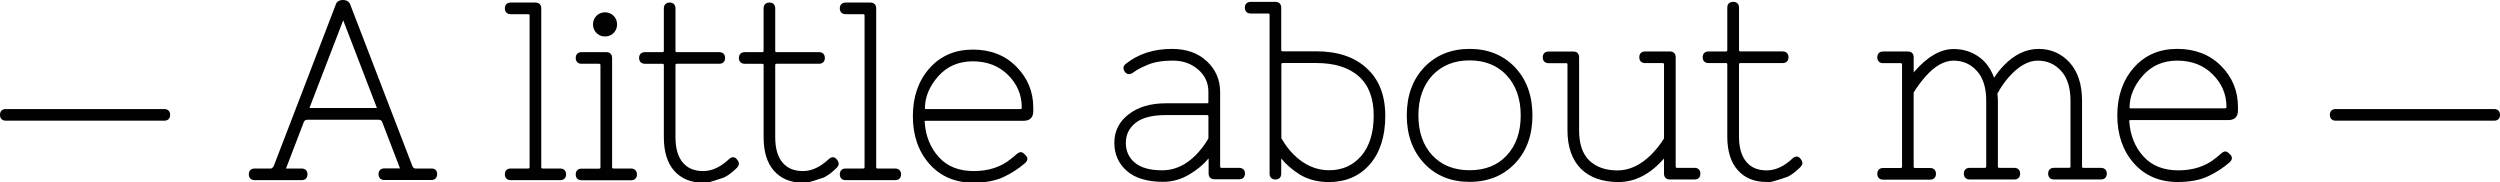
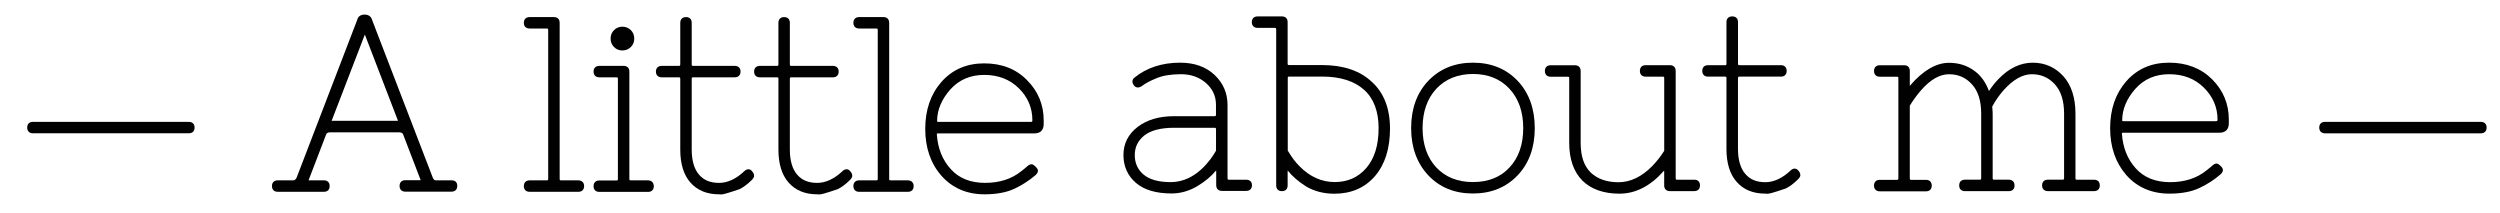
- <svg xmlns="http://www.w3.org/2000/svg" version="1.1" id="Calque_1" x="0px" y="0px" width="185.25px" height="13.458px" viewBox="-18.812 0 185.25 13.458" enable-background="new -18.812 0 185.25 13.458" xml:space="preserve">
+ <svg xmlns="http://www.w3.org/2000/svg" version="1.1" id="Calque_1" x="0px" y="0px" width="188.305px" height="15.991px" viewBox="-2.048 -1.098 188.305 15.991" enable-background="new -2.048 -1.098 188.305 15.991" xml:space="preserve">
  <g>
-     <path fill="#010101" d="M13.171,12.486h-1.197c-0.062,0-0.146-0.016-0.224-0.17L7.164,0.396C7.095,0.146,6.897,0,6.605,0   C6.312,0,6.114,0.138,6.054,0.378L1.476,12.297c-0.104,0.189-0.198,0.189-0.224,0.189H0.055c-0.266,0-0.43,0.164-0.43,0.431   s0.164,0.431,0.43,0.431h3.486c0.275,0,0.43-0.164,0.43-0.431s-0.164-0.431-0.43-0.431H2.439c-0.026,0-0.052,0-0.061,0   c0.009-0.018,0.018-0.034,0.026-0.061l1.3-3.391c0.034-0.077,0.094-0.163,0.292-0.163h5.215c0.198,0,0.267,0.086,0.292,0.154   l1.308,3.409c0.009,0.017,0.017,0.035,0.017,0.043c-0.017,0-0.035,0-0.06,0H9.666c-0.267,0-0.43,0.164-0.43,0.431   s0.164,0.43,0.43,0.43h3.485c0.267,0,0.431-0.164,0.431-0.43C13.583,12.643,13.437,12.486,13.171,12.486z M9.116,7.995   c-0.017,0-0.043,0.008-0.077,0.008H4.193c-0.034,0-0.06,0-0.077-0.008c0-0.01,0.008-0.035,0.025-0.053L6.62,1.505l2.479,6.446   C9.108,7.978,9.116,7.995,9.116,7.995z" />
-     <path fill="#010101" d="M22.696,12.486h-1.28c-0.097,0-0.121-0.016-0.121-0.119V0.62c0-0.275-0.162-0.431-0.431-0.431H19.03   c-0.269,0-0.433,0.164-0.433,0.431s0.164,0.43,0.433,0.43h1.282c0.096,0,0.119,0.018,0.119,0.121v11.196   c0,0.095-0.018,0.119-0.119,0.119H19.03c-0.269,0-0.433,0.164-0.433,0.432s0.164,0.43,0.433,0.43h3.677   c0.266,0,0.43-0.164,0.43-0.43S22.964,12.486,22.696,12.486z" />
-     <path fill="#010101" d="M26.019,2.702c0.248,0,0.464-0.086,0.636-0.258c0.173-0.172,0.258-0.387,0.258-0.637   s-0.085-0.464-0.258-0.637c-0.344-0.344-0.931-0.344-1.267,0c-0.172,0.172-0.258,0.387-0.258,0.637s0.086,0.465,0.258,0.637   C25.552,2.616,25.767,2.702,26.019,2.702z" />
-     <path fill="#010101" d="M27.946,12.486h-1.28c-0.097,0-0.121-0.016-0.121-0.119V4.294c0-0.275-0.162-0.43-0.432-0.43H24.28   c-0.269,0-0.431,0.164-0.431,0.43s0.162,0.431,0.431,0.431h1.282c0.095,0,0.119,0.017,0.119,0.12v7.53   c0,0.096-0.018,0.121-0.119,0.121H24.28c-0.269,0-0.431,0.163-0.431,0.43c0,0.268,0.162,0.43,0.431,0.43h3.677   c0.266,0,0.43-0.164,0.43-0.43C28.384,12.659,28.214,12.486,27.946,12.486z" />
-     <path fill="#010101" d="M35.503,11.652c-0.104,0-0.207,0.052-0.302,0.146c-0.61,0.577-1.258,0.878-1.901,0.878   c-0.652,0-1.146-0.197-1.506-0.619c-0.361-0.414-0.553-1.051-0.553-1.886V4.845c0-0.095,0.02-0.12,0.12-0.12h3.125   c0.269,0,0.433-0.164,0.433-0.431s-0.164-0.43-0.433-0.43h-3.125c-0.095,0-0.12-0.018-0.12-0.121V0.62   c0-0.275-0.163-0.431-0.43-0.431c-0.268,0-0.432,0.164-0.432,0.431v3.124c0,0.095-0.02,0.121-0.121,0.121h-1.28   c-0.269,0-0.433,0.164-0.433,0.43s0.164,0.431,0.433,0.431h1.28c0.097,0,0.121,0.017,0.121,0.12v5.327   c0,1.076,0.258,1.911,0.772,2.487c0.519,0.585,1.239,0.878,2.136,0.878l0.188,0.009c0.095,0,0.335-0.043,1.366-0.396   c0.312-0.154,0.619-0.387,0.922-0.688c0.052-0.052,0.205-0.207,0.173-0.353c0-0.112-0.062-0.215-0.188-0.354   C35.657,11.661,35.563,11.652,35.503,11.652z" />
-     <path fill="#010101" d="M42.895,11.652c-0.104,0-0.207,0.052-0.303,0.146c-0.62,0.577-1.256,0.878-1.901,0.878   c-0.653,0-1.146-0.197-1.506-0.619c-0.361-0.414-0.553-1.051-0.553-1.886V4.845c0-0.095,0.02-0.12,0.121-0.12h3.125   c0.268,0,0.432-0.164,0.432-0.431s-0.164-0.43-0.432-0.43h-3.125c-0.096,0-0.121-0.018-0.121-0.121V0.62   c0-0.275-0.164-0.431-0.431-0.431s-0.431,0.164-0.431,0.431v3.124c0,0.095-0.02,0.121-0.12,0.121H36.37   c-0.268,0-0.431,0.164-0.431,0.43s0.163,0.431,0.431,0.431h1.282c0.094,0,0.12,0.017,0.12,0.12v5.327   c0,1.076,0.258,1.911,0.772,2.487c0.519,0.585,1.239,0.878,2.133,0.878l0.19,0.009c0.095,0,0.335-0.043,1.369-0.396   c0.311-0.154,0.619-0.387,0.92-0.688c0.053-0.052,0.207-0.207,0.174-0.353c0-0.112-0.062-0.215-0.189-0.354   C43.057,11.661,42.965,11.652,42.895,11.652z" />
-     <path fill="#010101" d="M47.516,12.486h-1.281c-0.098,0-0.121-0.016-0.121-0.119V0.62c0-0.275-0.164-0.431-0.432-0.431h-1.834   c-0.266,0-0.43,0.164-0.43,0.431s0.164,0.43,0.43,0.43h1.283c0.096,0,0.121,0.018,0.121,0.121v11.196   c0,0.095-0.02,0.119-0.121,0.119h-1.283c-0.266,0-0.43,0.164-0.43,0.432s0.164,0.43,0.43,0.43h3.678   c0.273,0,0.432-0.164,0.432-0.43S47.783,12.486,47.516,12.486z" />
-     <path fill="#010101" d="M53.273,3.675c-1.316,0-2.4,0.465-3.219,1.394c-0.812,0.921-1.223,2.108-1.223,3.538   c0,1.429,0.41,2.616,1.223,3.536c0.814,0.922,1.91,1.395,3.244,1.395c0.912,0,1.678-0.146,2.271-0.43   c0.584-0.275,1.107-0.621,1.559-1.008c0.121-0.104,0.182-0.207,0.188-0.31c0.008-0.062-0.012-0.155-0.096-0.25   c-0.104-0.121-0.197-0.198-0.275-0.241c-0.121-0.061-0.268-0.017-0.432,0.129c-0.104,0.096-0.25,0.215-0.438,0.362   c-0.715,0.585-1.637,0.886-2.736,0.886c-1.094,0-1.963-0.344-2.582-1.033c-0.629-0.688-0.979-1.558-1.051-2.599   c-0.01-0.043,0-0.068,0-0.068c0.01-0.01,0.043-0.026,0.111-0.026h7.229c0.459,0,0.707-0.25,0.707-0.706V7.968   c0-1.18-0.422-2.195-1.256-3.03C55.674,4.096,54.592,3.675,53.273,3.675z M53.273,4.544c1.049,0,1.928,0.335,2.607,1.007   c0.68,0.67,1.021,1.479,1.021,2.41c0,0.095-0.02,0.121-0.119,0.121H49.83c-0.105,0-0.105-0.017-0.105-0.062   c0-0.834,0.338-1.635,0.99-2.375C51.373,4.914,52.223,4.544,53.273,4.544z" />
-     <path fill="#010101" d="M73.004,12.438h-1.283c-0.094,0-0.121-0.021-0.121-0.121V6.806c0-0.894-0.334-1.66-0.988-2.271   s-1.523-0.912-2.582-0.912c-1.359,0-2.514,0.379-3.416,1.107c-0.207,0.146-0.232,0.371-0.078,0.586   c0.102,0.146,0.223,0.175,0.309,0.175c0.111,0,0.242-0.054,0.371-0.155C65.404,5.189,65.748,5,66.23,4.802   c0.482-0.207,1.109-0.311,1.867-0.311c0.74,0,1.369,0.224,1.875,0.66c0.51,0.449,0.758,0.99,0.758,1.652v0.732   c0,0.094-0.018,0.119-0.121,0.119H67.58c-1.135,0-2.057,0.273-2.754,0.811c-0.713,0.551-1.066,1.256-1.066,2.116   c0,0.854,0.318,1.559,0.938,2.094c0.611,0.531,1.516,0.799,2.693,0.799c0.662,0,1.309-0.182,1.918-0.541   c0.604-0.361,1.076-0.758,1.412-1.172c0.01-0.01,0.01-0.01,0.018-0.018c0.008,0.023,0.008,0.051,0.008,0.086v1.023   c0,0.273,0.164,0.43,0.43,0.43h1.834c0.268,0,0.43-0.164,0.43-0.43C73.441,12.59,73.27,12.438,73.004,12.438z M67.582,8.526h3.029   c0.094,0,0.121,0.02,0.121,0.121v1.606c-0.129,0.229-0.268,0.434-0.414,0.633c-0.869,1.148-1.885,1.734-3.012,1.734   c-0.912,0-1.592-0.197-2.041-0.576c-0.438-0.379-0.652-0.857-0.652-1.463c0-0.596,0.23-1.075,0.705-1.464   C65.799,8.726,66.557,8.526,67.582,8.526z" />
-     <path fill="#010101" d="M78.725,3.802h-2.477c-0.096,0-0.121-0.017-0.121-0.119V0.568c0-0.273-0.164-0.43-0.432-0.43h-1.832   c-0.268,0-0.432,0.162-0.432,0.43c0,0.27,0.164,0.433,0.432,0.433h1.281c0.096,0,0.121,0.024,0.121,0.121v11.748   c0,0.273,0.164,0.43,0.43,0.43c0.268,0,0.432-0.162,0.432-0.43v-1.023c0-0.043,0-0.068,0.008-0.096c0,0,0,0,0.01,0.008   c0.316,0.404,0.773,0.803,1.367,1.182c0.627,0.371,1.352,0.551,2.135,0.551c1.264,0,2.297-0.447,3.055-1.324   c0.756-0.879,1.135-2.082,1.135-3.581c0-1.521-0.465-2.71-1.377-3.527C81.574,4.226,80.309,3.802,78.725,3.802z M79.672,12.615   c-0.971,0-1.867-0.395-2.648-1.188c-0.328-0.326-0.621-0.725-0.887-1.182V4.79c0-0.097,0.018-0.12,0.119-0.12h2.48   c1.35,0,2.41,0.336,3.141,0.989c0.732,0.651,1.102,1.627,1.102,2.899c0,1.281-0.311,2.288-0.93,3.003   C81.438,12.264,80.646,12.615,79.672,12.615z" />
-     <path fill="#010101" d="M90.086,3.623c-1.369,0-2.504,0.464-3.365,1.367c-0.859,0.904-1.291,2.101-1.291,3.562   c0,1.454,0.439,2.649,1.291,3.556c0.861,0.912,1.988,1.369,3.365,1.369s2.504-0.465,3.365-1.369   c0.861-0.902,1.291-2.102,1.291-3.556c0-1.453-0.43-2.65-1.291-3.562C92.59,4.086,91.463,3.623,90.086,3.623z M90.086,12.615   c-1.145,0-2.074-0.369-2.762-1.102c-0.68-0.73-1.033-1.729-1.033-2.962c0-1.23,0.354-2.23,1.041-2.97   c0.688-0.729,1.617-1.107,2.754-1.107c1.135,0,2.057,0.371,2.744,1.107c0.689,0.738,1.043,1.736,1.043,2.97   c0,1.229-0.344,2.229-1.033,2.962C92.168,12.246,91.238,12.615,90.086,12.615z" />
-     <path fill="#010101" d="M106.756,12.438h-1.281c-0.096,0-0.119-0.021-0.119-0.121V4.245c0-0.274-0.164-0.433-0.432-0.433h-1.834   c-0.273,0-0.43,0.164-0.43,0.433c0,0.267,0.162,0.43,0.43,0.43h1.283c0.094,0,0.119,0.019,0.119,0.12v5.465   c-0.268,0.43-0.584,0.826-0.93,1.18c-0.783,0.783-1.625,1.188-2.514,1.188c-0.887,0-1.582-0.248-2.09-0.729   c-0.508-0.492-0.758-1.24-0.758-2.229v-5.42c0-0.274-0.164-0.433-0.43-0.433h-1.834c-0.268,0-0.43,0.164-0.43,0.433   c0,0.267,0.164,0.431,0.43,0.431h1.283c0.096,0,0.119,0.018,0.119,0.119v4.861c0,1.222,0.336,2.177,0.99,2.841   c0.662,0.652,1.602,0.988,2.797,0.988c1.207,0,2.334-0.576,3.338-1.713c0.008-0.01,0.008-0.01,0.02-0.02   c0,0.025,0.008,0.055,0.008,0.088v1.023c0,0.273,0.164,0.43,0.432,0.43h1.832c0.275,0,0.432-0.164,0.432-0.43   C107.186,12.6,107.031,12.438,106.756,12.438z" />
-     <path fill="#010101" d="M114.312,11.602c-0.105,0-0.207,0.051-0.305,0.146c-0.607,0.574-1.254,0.877-1.898,0.877   c-0.654,0-1.146-0.195-1.506-0.619c-0.361-0.412-0.555-1.051-0.555-1.885V4.793c0-0.094,0.027-0.12,0.121-0.12h3.115   c0.273,0,0.432-0.164,0.432-0.43c0-0.268-0.164-0.432-0.432-0.432h-3.113c-0.096,0-0.121-0.02-0.121-0.121V0.566   c0-0.273-0.162-0.43-0.432-0.43c-0.273,0-0.438,0.162-0.438,0.43v3.125c0,0.096-0.016,0.121-0.109,0.121h-1.283   c-0.275,0-0.43,0.164-0.43,0.432c0,0.266,0.164,0.43,0.43,0.43h1.283c0.094,0,0.109,0.02,0.109,0.12v5.328   c0,1.074,0.26,1.91,0.775,2.486c0.516,0.584,1.236,0.877,2.135,0.877l0.188,0.01c0.098,0,0.336-0.043,1.369-0.395   c0.311-0.154,0.617-0.391,0.92-0.689c0.053-0.051,0.207-0.205,0.174-0.352c0-0.111-0.062-0.219-0.189-0.355   C114.465,11.617,114.373,11.602,114.312,11.602z" />
-     <path fill="#010101" d="M136.867,12.438h-1.281c-0.096,0-0.119-0.021-0.119-0.121V7.454c0-1.195-0.312-2.144-0.912-2.812   c-0.611-0.672-1.385-1.018-2.307-1.018s-1.791,0.413-2.574,1.225c-0.268,0.273-0.506,0.584-0.723,0.909   c-0.232-0.627-0.576-1.127-1.051-1.487c-0.553-0.422-1.205-0.638-1.953-0.638c-0.975,0-1.963,0.576-2.938,1.714   c-0.008,0.008-0.018,0.019-0.018,0.019c0-0.025,0-0.054,0-0.087V4.248c0-0.275-0.162-0.432-0.43-0.432h-1.834   c-0.268,0-0.432,0.164-0.432,0.432s0.164,0.432,0.432,0.432h1.281c0.096,0,0.121,0.018,0.121,0.118v7.531   c0,0.094-0.025,0.119-0.121,0.119h-1.281c-0.268,0-0.432,0.164-0.432,0.432c0,0.27,0.164,0.432,0.432,0.432h3.484   c0.268,0,0.432-0.162,0.432-0.432c0-0.268-0.164-0.432-0.432-0.432h-1.102c-0.096,0-0.119-0.018-0.119-0.119v-5.47   c0.268-0.438,0.559-0.825,0.859-1.171c0.695-0.791,1.4-1.194,2.092-1.194c0.705,0,1.266,0.25,1.729,0.758   c0.465,0.507,0.697,1.249,0.697,2.202v4.862c0,0.096-0.027,0.121-0.121,0.121h-1.102c-0.275,0-0.434,0.162-0.434,0.43   s0.164,0.432,0.434,0.432h3.303c0.275,0,0.432-0.164,0.432-0.432s-0.164-0.43-0.432-0.43h-1.096c-0.096,0-0.119-0.02-0.119-0.121   V7.452c0-0.096-0.01-0.268-0.035-0.518c0.23-0.432,0.516-0.844,0.834-1.212c0.725-0.816,1.447-1.229,2.145-1.229   c0.705,0,1.273,0.25,1.738,0.758c0.465,0.507,0.697,1.249,0.697,2.202v4.862c0,0.096-0.027,0.121-0.121,0.121h-1.102   c-0.268,0-0.432,0.162-0.432,0.43s0.164,0.432,0.432,0.432h3.484c0.266,0,0.43-0.164,0.43-0.432   C137.305,12.6,137.133,12.438,136.867,12.438z" />
-     <path fill="#010101" d="M145.764,4.878c-0.834-0.834-1.926-1.256-3.242-1.256c-1.324,0-2.4,0.464-3.221,1.395   c-0.809,0.92-1.221,2.107-1.221,3.537c0,1.429,0.412,2.616,1.221,3.538c0.816,0.922,1.912,1.395,3.246,1.395   c0.912,0,1.678-0.146,2.271-0.432c0.586-0.273,1.109-0.617,1.561-1.008c0.119-0.102,0.18-0.205,0.195-0.309   c0-0.061-0.008-0.154-0.094-0.25c-0.105-0.119-0.199-0.197-0.275-0.24c-0.129-0.061-0.268-0.018-0.432,0.129   c-0.104,0.096-0.248,0.215-0.438,0.361c-0.715,0.584-1.635,0.885-2.736,0.885c-1.092,0-1.961-0.344-2.582-1.031   c-0.627-0.688-0.979-1.566-1.049-2.599c-0.01-0.045,0-0.068,0-0.068c0.008-0.01,0.043-0.027,0.109-0.027h7.238   c0.455,0,0.705-0.248,0.705-0.705V7.919C147.023,6.737,146.6,5.713,145.764,4.878z M142.531,4.492c1.051,0,1.928,0.336,2.605,1.007   c0.68,0.67,1.033,1.479,1.033,2.411c0,0.094-0.025,0.119-0.121,0.119h-6.955c-0.104,0-0.104-0.018-0.104-0.062   c0-0.834,0.336-1.635,0.99-2.375C140.631,4.861,141.48,4.492,142.531,4.492z" />
+     <path fill="#010101" d="M31.983,12.486h-1.197c-0.062,0-0.146-0.016-0.224-0.17l-4.586-11.92C25.908,0.146,25.709,0,25.417,0   c-0.293,0-0.491,0.138-0.551,0.378l-4.578,11.919c-0.104,0.188-0.198,0.188-0.224,0.188h-1.197c-0.266,0-0.43,0.164-0.43,0.431   c0,0.268,0.164,0.432,0.43,0.432h3.486c0.275,0,0.43-0.164,0.43-0.432c0-0.267-0.164-0.431-0.43-0.431h-1.102   c-0.026,0-0.052,0-0.061,0c0.009-0.018,0.018-0.034,0.026-0.062l1.3-3.391c0.034-0.076,0.094-0.162,0.292-0.162h5.215   c0.198,0,0.267,0.086,0.292,0.153l1.308,3.409c0.009,0.018,0.017,0.035,0.017,0.043c-0.017,0-0.035,0-0.06,0h-1.102   c-0.267,0-0.43,0.164-0.43,0.432c0,0.266,0.164,0.43,0.43,0.43h3.485c0.267,0,0.431-0.164,0.431-0.43   C32.396,12.643,32.25,12.486,31.983,12.486z M27.929,7.995c-0.017,0-0.043,0.008-0.077,0.008h-4.846c-0.034,0-0.06,0-0.077-0.008   c0-0.01,0.008-0.035,0.025-0.053l2.479-6.437l2.479,6.447C27.92,7.978,27.929,7.995,27.929,7.995z" />
+     <path fill="#010101" d="M41.508,12.486h-1.28c-0.097,0-0.121-0.016-0.121-0.118V0.62c0-0.275-0.162-0.431-0.431-0.431h-1.834   c-0.269,0-0.433,0.164-0.433,0.431s0.164,0.43,0.433,0.43h1.282c0.096,0,0.119,0.018,0.119,0.121v11.197   c0,0.094-0.018,0.118-0.119,0.118h-1.282c-0.269,0-0.433,0.164-0.433,0.433c0,0.268,0.164,0.43,0.433,0.43h3.677   c0.266,0,0.43-0.164,0.43-0.43C41.95,12.652,41.776,12.486,41.508,12.486z" />
+     <path fill="#010101" d="M44.832,2.702c0.248,0,0.464-0.086,0.636-0.258c0.173-0.172,0.258-0.387,0.258-0.637   s-0.085-0.464-0.258-0.637c-0.344-0.344-0.931-0.344-1.267,0c-0.172,0.172-0.258,0.387-0.258,0.637s0.086,0.465,0.258,0.637   C44.365,2.616,44.58,2.702,44.832,2.702z" />
+     <path fill="#010101" d="M46.758,12.486h-1.28c-0.097,0-0.121-0.016-0.121-0.118V4.294c0-0.275-0.162-0.43-0.432-0.43h-1.833   c-0.269,0-0.431,0.164-0.431,0.43s0.162,0.431,0.431,0.431h1.282c0.095,0,0.119,0.017,0.119,0.12v7.53   c0,0.096-0.018,0.121-0.119,0.121h-1.282c-0.269,0-0.431,0.162-0.431,0.43s0.162,0.43,0.431,0.43h3.677   c0.266,0,0.43-0.164,0.43-0.43C47.196,12.659,47.026,12.486,46.758,12.486z" />
+     <path fill="#010101" d="M54.315,11.652c-0.104,0-0.207,0.052-0.302,0.146c-0.61,0.578-1.258,0.879-1.901,0.879   c-0.652,0-1.146-0.197-1.506-0.619c-0.361-0.414-0.553-1.051-0.553-1.887V4.845c0-0.095,0.02-0.12,0.12-0.12h3.125   c0.269,0,0.433-0.164,0.433-0.431s-0.164-0.43-0.433-0.43h-3.125c-0.095,0-0.12-0.018-0.12-0.121V0.62   c0-0.275-0.163-0.431-0.43-0.431c-0.268,0-0.432,0.164-0.432,0.431v3.124c0,0.095-0.02,0.121-0.121,0.121h-1.28   c-0.269,0-0.433,0.164-0.433,0.43s0.164,0.431,0.433,0.431h1.28c0.097,0,0.121,0.017,0.121,0.12v5.326   c0,1.076,0.258,1.912,0.772,2.488c0.519,0.584,1.239,0.877,2.136,0.877l0.188,0.01c0.095,0,0.335-0.043,1.366-0.396   c0.312-0.154,0.619-0.387,0.922-0.688c0.052-0.053,0.205-0.207,0.173-0.354c0-0.111-0.062-0.215-0.188-0.354   C54.47,11.661,54.375,11.652,54.315,11.652z" />
+     <path fill="#010101" d="M61.708,11.652c-0.104,0-0.207,0.052-0.303,0.146c-0.62,0.578-1.256,0.879-1.901,0.879   c-0.653,0-1.146-0.197-1.506-0.619c-0.361-0.414-0.553-1.051-0.553-1.887V4.845c0-0.095,0.02-0.12,0.121-0.12h3.125   c0.268,0,0.432-0.164,0.432-0.431s-0.164-0.43-0.432-0.43h-3.125c-0.096,0-0.121-0.018-0.121-0.121V0.62   c0-0.275-0.164-0.431-0.431-0.431c-0.267,0-0.431,0.164-0.431,0.431v3.124c0,0.095-0.02,0.121-0.12,0.121h-1.28   c-0.268,0-0.431,0.164-0.431,0.43s0.163,0.431,0.431,0.431h1.282c0.094,0,0.12,0.017,0.12,0.12v5.326   c0,1.076,0.258,1.912,0.772,2.488c0.519,0.584,1.239,0.877,2.133,0.877l0.19,0.01c0.095,0,0.335-0.043,1.369-0.396   c0.311-0.154,0.619-0.387,0.92-0.688c0.053-0.053,0.207-0.207,0.174-0.354c0-0.111-0.062-0.215-0.189-0.354   C61.87,11.661,61.777,11.652,61.708,11.652z" />
+     <path fill="#010101" d="M66.329,12.486h-1.281c-0.098,0-0.121-0.016-0.121-0.118V0.62c0-0.275-0.164-0.431-0.432-0.431h-1.834   c-0.266,0-0.43,0.164-0.43,0.431s0.164,0.43,0.43,0.43h1.283c0.096,0,0.121,0.018,0.121,0.121v11.197   c0,0.094-0.02,0.118-0.121,0.118h-1.283c-0.266,0-0.43,0.164-0.43,0.433c0,0.268,0.164,0.43,0.43,0.43h3.678   c0.273,0,0.432-0.164,0.432-0.43C66.771,12.652,66.596,12.486,66.329,12.486z" />
+     <path fill="#010101" d="M72.085,3.675c-1.316,0-2.4,0.465-3.219,1.394c-0.812,0.921-1.223,2.108-1.223,3.538   c0,1.429,0.41,2.616,1.223,3.536c0.814,0.922,1.91,1.395,3.244,1.395c0.912,0,1.678-0.146,2.271-0.43   c0.584-0.275,1.107-0.621,1.559-1.008c0.121-0.104,0.182-0.207,0.188-0.311c0.008-0.062-0.012-0.154-0.096-0.25   c-0.104-0.121-0.197-0.197-0.275-0.24c-0.121-0.062-0.268-0.018-0.432,0.129c-0.104,0.096-0.25,0.215-0.438,0.361   c-0.715,0.586-1.637,0.887-2.736,0.887c-1.094,0-1.963-0.344-2.582-1.033c-0.629-0.688-0.979-1.559-1.051-2.6   c-0.01-0.043,0-0.067,0-0.067c0.01-0.011,0.043-0.026,0.111-0.026h7.229c0.459,0,0.707-0.25,0.707-0.705V7.968   c0-1.18-0.422-2.195-1.256-3.03C74.486,4.096,73.404,3.675,72.085,3.675z M72.085,4.544c1.049,0,1.928,0.335,2.607,1.007   c0.68,0.67,1.021,1.479,1.021,2.41c0,0.095-0.02,0.121-0.119,0.121h-6.952c-0.105,0-0.105-0.018-0.105-0.062   c0-0.834,0.338-1.635,0.99-2.375C70.186,4.914,71.036,4.544,72.085,4.544z" />
+     <path fill="#010101" d="M91.816,12.438h-1.283c-0.094,0-0.121-0.021-0.121-0.121V6.806c0-0.894-0.334-1.66-0.988-2.271   c-0.654-0.611-1.523-0.912-2.582-0.912c-1.359,0-2.514,0.379-3.416,1.107c-0.207,0.146-0.232,0.371-0.078,0.586   c0.102,0.146,0.223,0.175,0.309,0.175c0.111,0,0.242-0.054,0.371-0.155C84.216,5.189,84.561,5,85.042,4.802   c0.482-0.207,1.109-0.311,1.867-0.311c0.74,0,1.369,0.224,1.875,0.66c0.51,0.449,0.758,0.99,0.758,1.652v0.732   c0,0.094-0.018,0.118-0.121,0.118h-3.029c-1.135,0-2.057,0.273-2.754,0.812c-0.713,0.551-1.066,1.256-1.066,2.115   c0,0.854,0.318,1.56,0.938,2.094c0.611,0.531,1.516,0.8,2.693,0.8c0.662,0,1.309-0.183,1.918-0.541   c0.604-0.361,1.076-0.759,1.412-1.172c0.01-0.011,0.01-0.011,0.018-0.019c0.008,0.023,0.008,0.051,0.008,0.086v1.023   c0,0.273,0.164,0.43,0.43,0.43h1.834c0.268,0,0.43-0.164,0.43-0.43C92.253,12.59,92.083,12.438,91.816,12.438z M86.395,8.526h3.029   c0.094,0,0.121,0.02,0.121,0.121v1.605c-0.129,0.229-0.268,0.435-0.414,0.634c-0.869,1.147-1.885,1.733-3.012,1.733   c-0.912,0-1.592-0.197-2.041-0.576c-0.438-0.379-0.652-0.856-0.652-1.463c0-0.596,0.23-1.074,0.705-1.463   C84.611,8.726,85.37,8.526,86.395,8.526z" />
+     <path fill="#010101" d="M97.537,3.802h-2.477c-0.096,0-0.121-0.017-0.121-0.119V0.568c0-0.273-0.164-0.43-0.432-0.43h-1.833   c-0.268,0-0.432,0.162-0.432,0.43c0,0.27,0.164,0.433,0.432,0.433h1.282c0.096,0,0.121,0.024,0.121,0.121V12.87   c0,0.273,0.164,0.43,0.43,0.43c0.268,0,0.432-0.161,0.432-0.43v-1.022c0-0.043,0-0.068,0.008-0.097c0,0,0,0,0.01,0.008   c0.316,0.404,0.773,0.804,1.367,1.183c0.627,0.371,1.352,0.552,2.135,0.552c1.265,0,2.297-0.447,3.056-1.324   c0.756-0.879,1.135-2.082,1.135-3.582c0-1.521-0.465-2.709-1.377-3.526C100.387,4.226,99.121,3.802,97.537,3.802z M98.484,12.615   c-0.971,0-1.867-0.395-2.648-1.188c-0.328-0.326-0.621-0.726-0.887-1.183V4.79c0-0.097,0.018-0.12,0.119-0.12h2.48   c1.35,0,2.41,0.336,3.141,0.989c0.732,0.651,1.102,1.626,1.102,2.899c0,1.28-0.311,2.288-0.93,3.003   C100.25,12.264,99.459,12.615,98.484,12.615z" />
+     <path fill="#010101" d="M108.898,3.623c-1.369,0-2.504,0.464-3.365,1.367c-0.859,0.904-1.291,2.101-1.291,3.562   c0,1.454,0.439,2.649,1.291,3.556c0.861,0.912,1.988,1.369,3.365,1.369s2.504-0.465,3.365-1.369   c0.861-0.902,1.291-2.102,1.291-3.556c0-1.453-0.43-2.65-1.291-3.562C111.402,4.086,110.275,3.623,108.898,3.623z M108.898,12.615   c-1.145,0-2.074-0.368-2.762-1.102c-0.68-0.729-1.033-1.729-1.033-2.962c0-1.23,0.354-2.23,1.041-2.97   c0.688-0.729,1.617-1.107,2.754-1.107c1.135,0,2.057,0.371,2.744,1.107c0.689,0.738,1.043,1.736,1.043,2.97   c0,1.229-0.344,2.229-1.033,2.962C110.98,12.247,110.051,12.615,108.898,12.615z" />
+     <path fill="#010101" d="M125.568,12.438h-1.281c-0.096,0-0.119-0.021-0.119-0.121V4.245c0-0.274-0.164-0.433-0.432-0.433h-1.834   c-0.273,0-0.43,0.164-0.43,0.433c0,0.267,0.162,0.43,0.43,0.43h1.283c0.094,0,0.119,0.019,0.119,0.12v5.465   c-0.268,0.43-0.584,0.826-0.93,1.18c-0.783,0.783-1.625,1.188-2.515,1.188c-0.887,0-1.582-0.248-2.09-0.729   c-0.508-0.492-0.758-1.24-0.758-2.229V4.25c0-0.274-0.164-0.433-0.431-0.433h-1.834c-0.268,0-0.43,0.164-0.43,0.433   c0,0.267,0.164,0.431,0.43,0.431h1.283c0.096,0,0.119,0.018,0.119,0.119v4.861c0,1.223,0.336,2.178,0.99,2.842   c0.662,0.651,1.602,0.987,2.797,0.987c1.207,0,2.334-0.575,3.338-1.713c0.008-0.01,0.008-0.01,0.02-0.021   c0,0.025,0.009,0.056,0.009,0.089v1.022c0,0.273,0.163,0.43,0.432,0.43h1.832c0.274,0,0.433-0.164,0.433-0.43   C125.998,12.6,125.844,12.438,125.568,12.438z" />
+     <path fill="#010101" d="M133.125,11.602c-0.105,0-0.207,0.051-0.306,0.146c-0.606,0.573-1.254,0.877-1.897,0.877   c-0.654,0-1.146-0.195-1.506-0.619c-0.361-0.412-0.556-1.051-0.556-1.885V4.793c0-0.094,0.027-0.12,0.121-0.12h3.115   c0.272,0,0.432-0.164,0.432-0.43c0-0.268-0.163-0.432-0.432-0.432h-3.113c-0.096,0-0.121-0.02-0.121-0.121V0.566   c0-0.273-0.161-0.43-0.432-0.43c-0.272,0-0.438,0.162-0.438,0.43v3.125c0,0.096-0.016,0.121-0.109,0.121h-1.282   c-0.274,0-0.431,0.164-0.431,0.432c0,0.266,0.164,0.43,0.431,0.43h1.282c0.095,0,0.109,0.02,0.109,0.12v5.328   c0,1.074,0.26,1.91,0.775,2.486c0.516,0.584,1.236,0.877,2.135,0.877l0.188,0.01c0.099,0,0.336-0.043,1.369-0.395   c0.312-0.154,0.617-0.391,0.92-0.689c0.054-0.051,0.207-0.205,0.175-0.352c0-0.111-0.062-0.219-0.188-0.355   C133.277,11.618,133.186,11.602,133.125,11.602z" />
+     <path fill="#010101" d="M155.68,12.438h-1.281c-0.096,0-0.119-0.021-0.119-0.121V7.454c0-1.195-0.312-2.144-0.912-2.812   c-0.611-0.672-1.385-1.018-2.307-1.018s-1.791,0.413-2.574,1.225c-0.268,0.273-0.506,0.584-0.723,0.909   c-0.232-0.627-0.576-1.127-1.051-1.487c-0.553-0.422-1.205-0.638-1.953-0.638c-0.975,0-1.963,0.576-2.938,1.714   c-0.008,0.008-0.019,0.019-0.019,0.019c0-0.025,0-0.054,0-0.087V4.248c0-0.275-0.161-0.432-0.43-0.432h-1.834   c-0.268,0-0.432,0.164-0.432,0.432s0.164,0.432,0.432,0.432h1.281c0.096,0,0.121,0.018,0.121,0.118v7.531   c0,0.094-0.025,0.119-0.121,0.119h-1.281c-0.268,0-0.432,0.164-0.432,0.432c0,0.271,0.164,0.433,0.432,0.433h3.484   c0.268,0,0.432-0.162,0.432-0.433c0-0.268-0.164-0.432-0.432-0.432h-1.102c-0.096,0-0.119-0.018-0.119-0.119v-5.47   c0.268-0.438,0.559-0.825,0.859-1.171c0.694-0.791,1.399-1.194,2.092-1.194c0.705,0,1.266,0.25,1.729,0.758   c0.465,0.507,0.697,1.249,0.697,2.202v4.862c0,0.097-0.027,0.121-0.121,0.121h-1.102c-0.275,0-0.435,0.162-0.435,0.431   c0,0.268,0.164,0.432,0.435,0.432h3.303c0.275,0,0.432-0.164,0.432-0.432c0-0.269-0.164-0.431-0.432-0.431h-1.096   c-0.097,0-0.119-0.021-0.119-0.121V7.452c0-0.096-0.01-0.268-0.035-0.518c0.229-0.432,0.516-0.844,0.834-1.212   c0.725-0.816,1.447-1.229,2.145-1.229c0.705,0,1.273,0.25,1.738,0.758c0.465,0.507,0.697,1.249,0.697,2.203v4.861   c0,0.096-0.027,0.121-0.121,0.121h-1.102c-0.269,0-0.433,0.162-0.433,0.43s0.164,0.432,0.433,0.432h3.483   c0.267,0,0.43-0.164,0.43-0.432C156.117,12.6,155.945,12.438,155.68,12.438z" />
+     <path fill="#010101" d="M164.576,4.878c-0.834-0.834-1.926-1.256-3.242-1.256c-1.324,0-2.399,0.464-3.221,1.395   c-0.809,0.92-1.221,2.107-1.221,3.537c0,1.429,0.412,2.616,1.221,3.538c0.816,0.922,1.912,1.395,3.246,1.395   c0.912,0,1.678-0.146,2.271-0.432c0.586-0.273,1.109-0.617,1.561-1.008c0.119-0.103,0.18-0.205,0.195-0.31   c0-0.061-0.008-0.153-0.094-0.25c-0.105-0.118-0.199-0.196-0.275-0.239c-0.129-0.062-0.268-0.019-0.432,0.129   c-0.104,0.096-0.248,0.215-0.438,0.36c-0.715,0.584-1.635,0.886-2.735,0.886c-1.093,0-1.961-0.345-2.582-1.031   c-0.627-0.688-0.979-1.566-1.049-2.6c-0.011-0.045,0-0.068,0-0.068c0.008-0.01,0.043-0.026,0.108-0.026h7.237   c0.455,0,0.705-0.248,0.705-0.705V7.918C165.836,6.737,165.412,5.713,164.576,4.878z M161.344,4.492   c1.051,0,1.928,0.336,2.605,1.007c0.68,0.67,1.032,1.479,1.032,2.412c0,0.094-0.024,0.118-0.121,0.118h-6.955   c-0.104,0-0.104-0.018-0.104-0.062c0-0.834,0.337-1.635,0.99-2.375C159.443,4.861,160.293,4.492,161.344,4.492z" />
  </g>
-   <path fill="#010101" d="M166.006,8.08h-11.744c-0.273,0-0.432,0.164-0.432,0.43c0,0.268,0.164,0.432,0.432,0.432h11.744  c0.273,0,0.432-0.164,0.432-0.43C166.438,8.244,166.273,8.08,166.006,8.08z" />
-   <path fill="#010101" d="M-6.637,8.08h-11.744c-0.273,0-0.432,0.164-0.432,0.43c0,0.268,0.164,0.432,0.432,0.432h11.744  c0.273,0,0.432-0.164,0.432-0.43C-6.205,8.244-6.369,8.08-6.637,8.08z" />
+   <path fill="#010101" d="M184.818,8.081h-11.744c-0.273,0-0.432,0.164-0.432,0.43c0,0.268,0.164,0.432,0.432,0.432h11.744  c0.273,0,0.432-0.164,0.432-0.43C185.25,8.245,185.086,8.081,184.818,8.081z" />
+   <path fill="#010101" d="M12.175,8.081H0.432C0.159,8.081,0,8.245,0,8.51c0,0.268,0.164,0.432,0.432,0.432h11.744  c0.273,0,0.432-0.164,0.432-0.43C12.607,8.245,12.443,8.081,12.175,8.081z" />
</svg>
